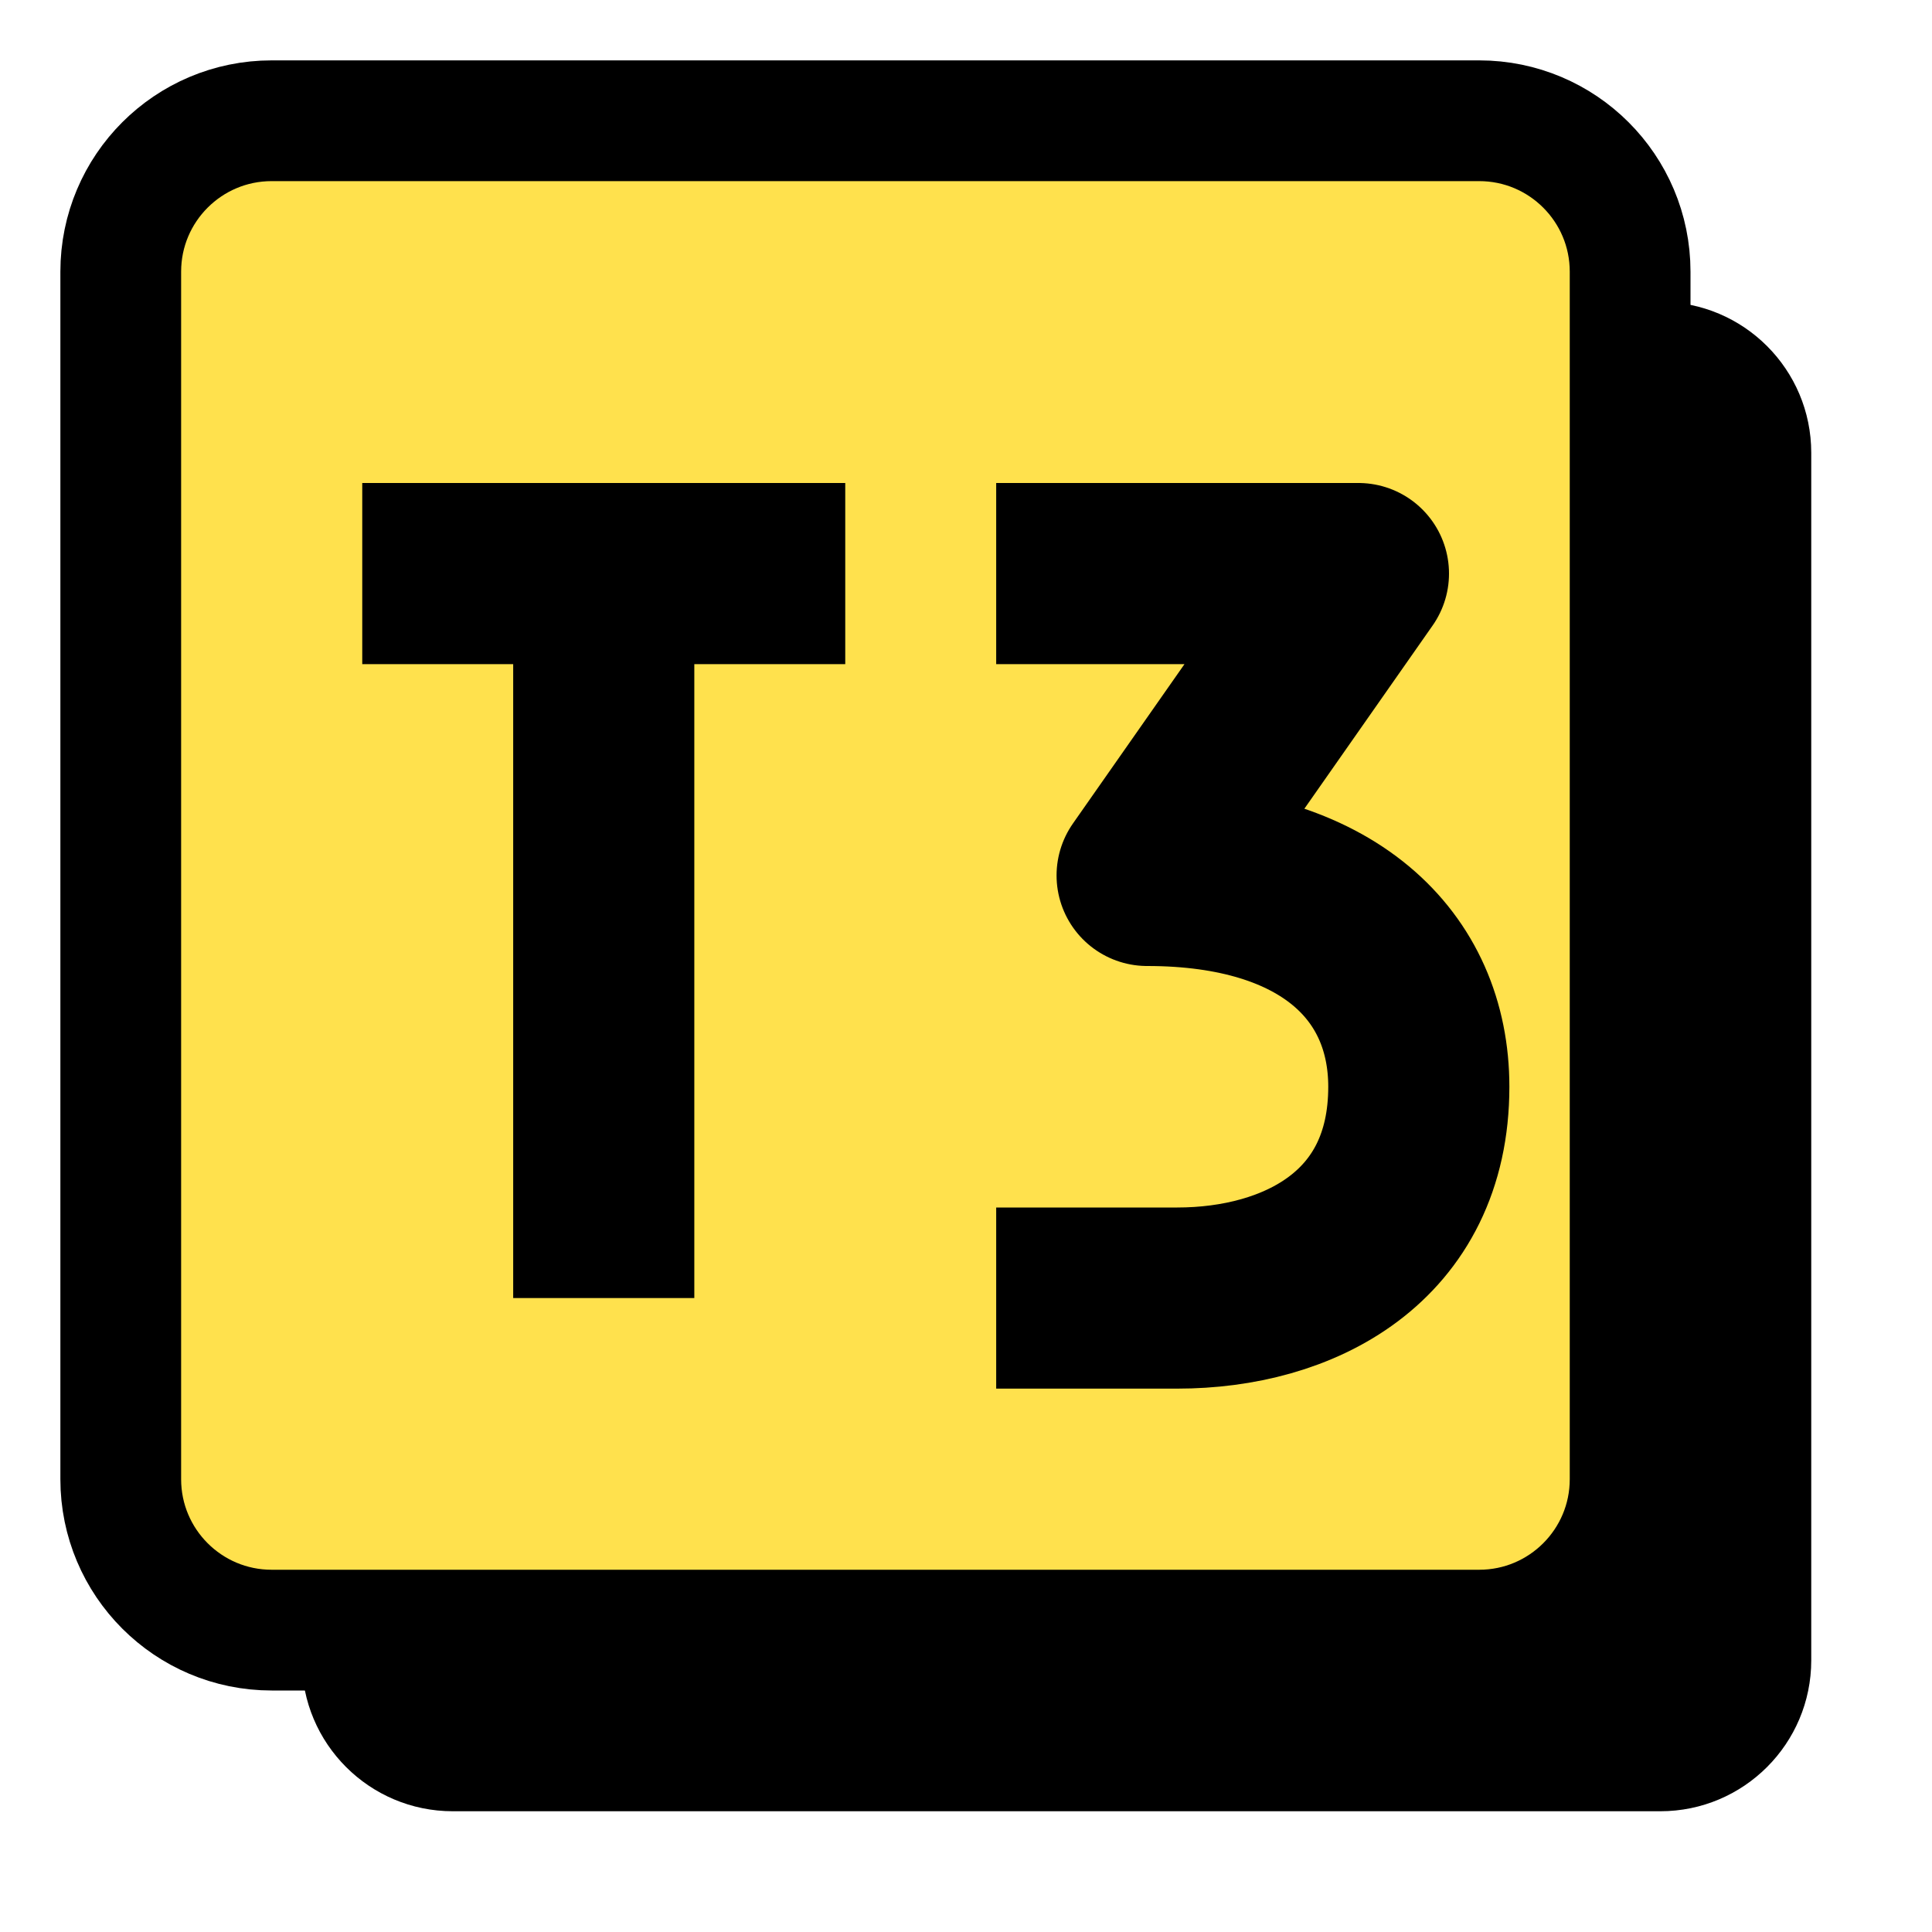
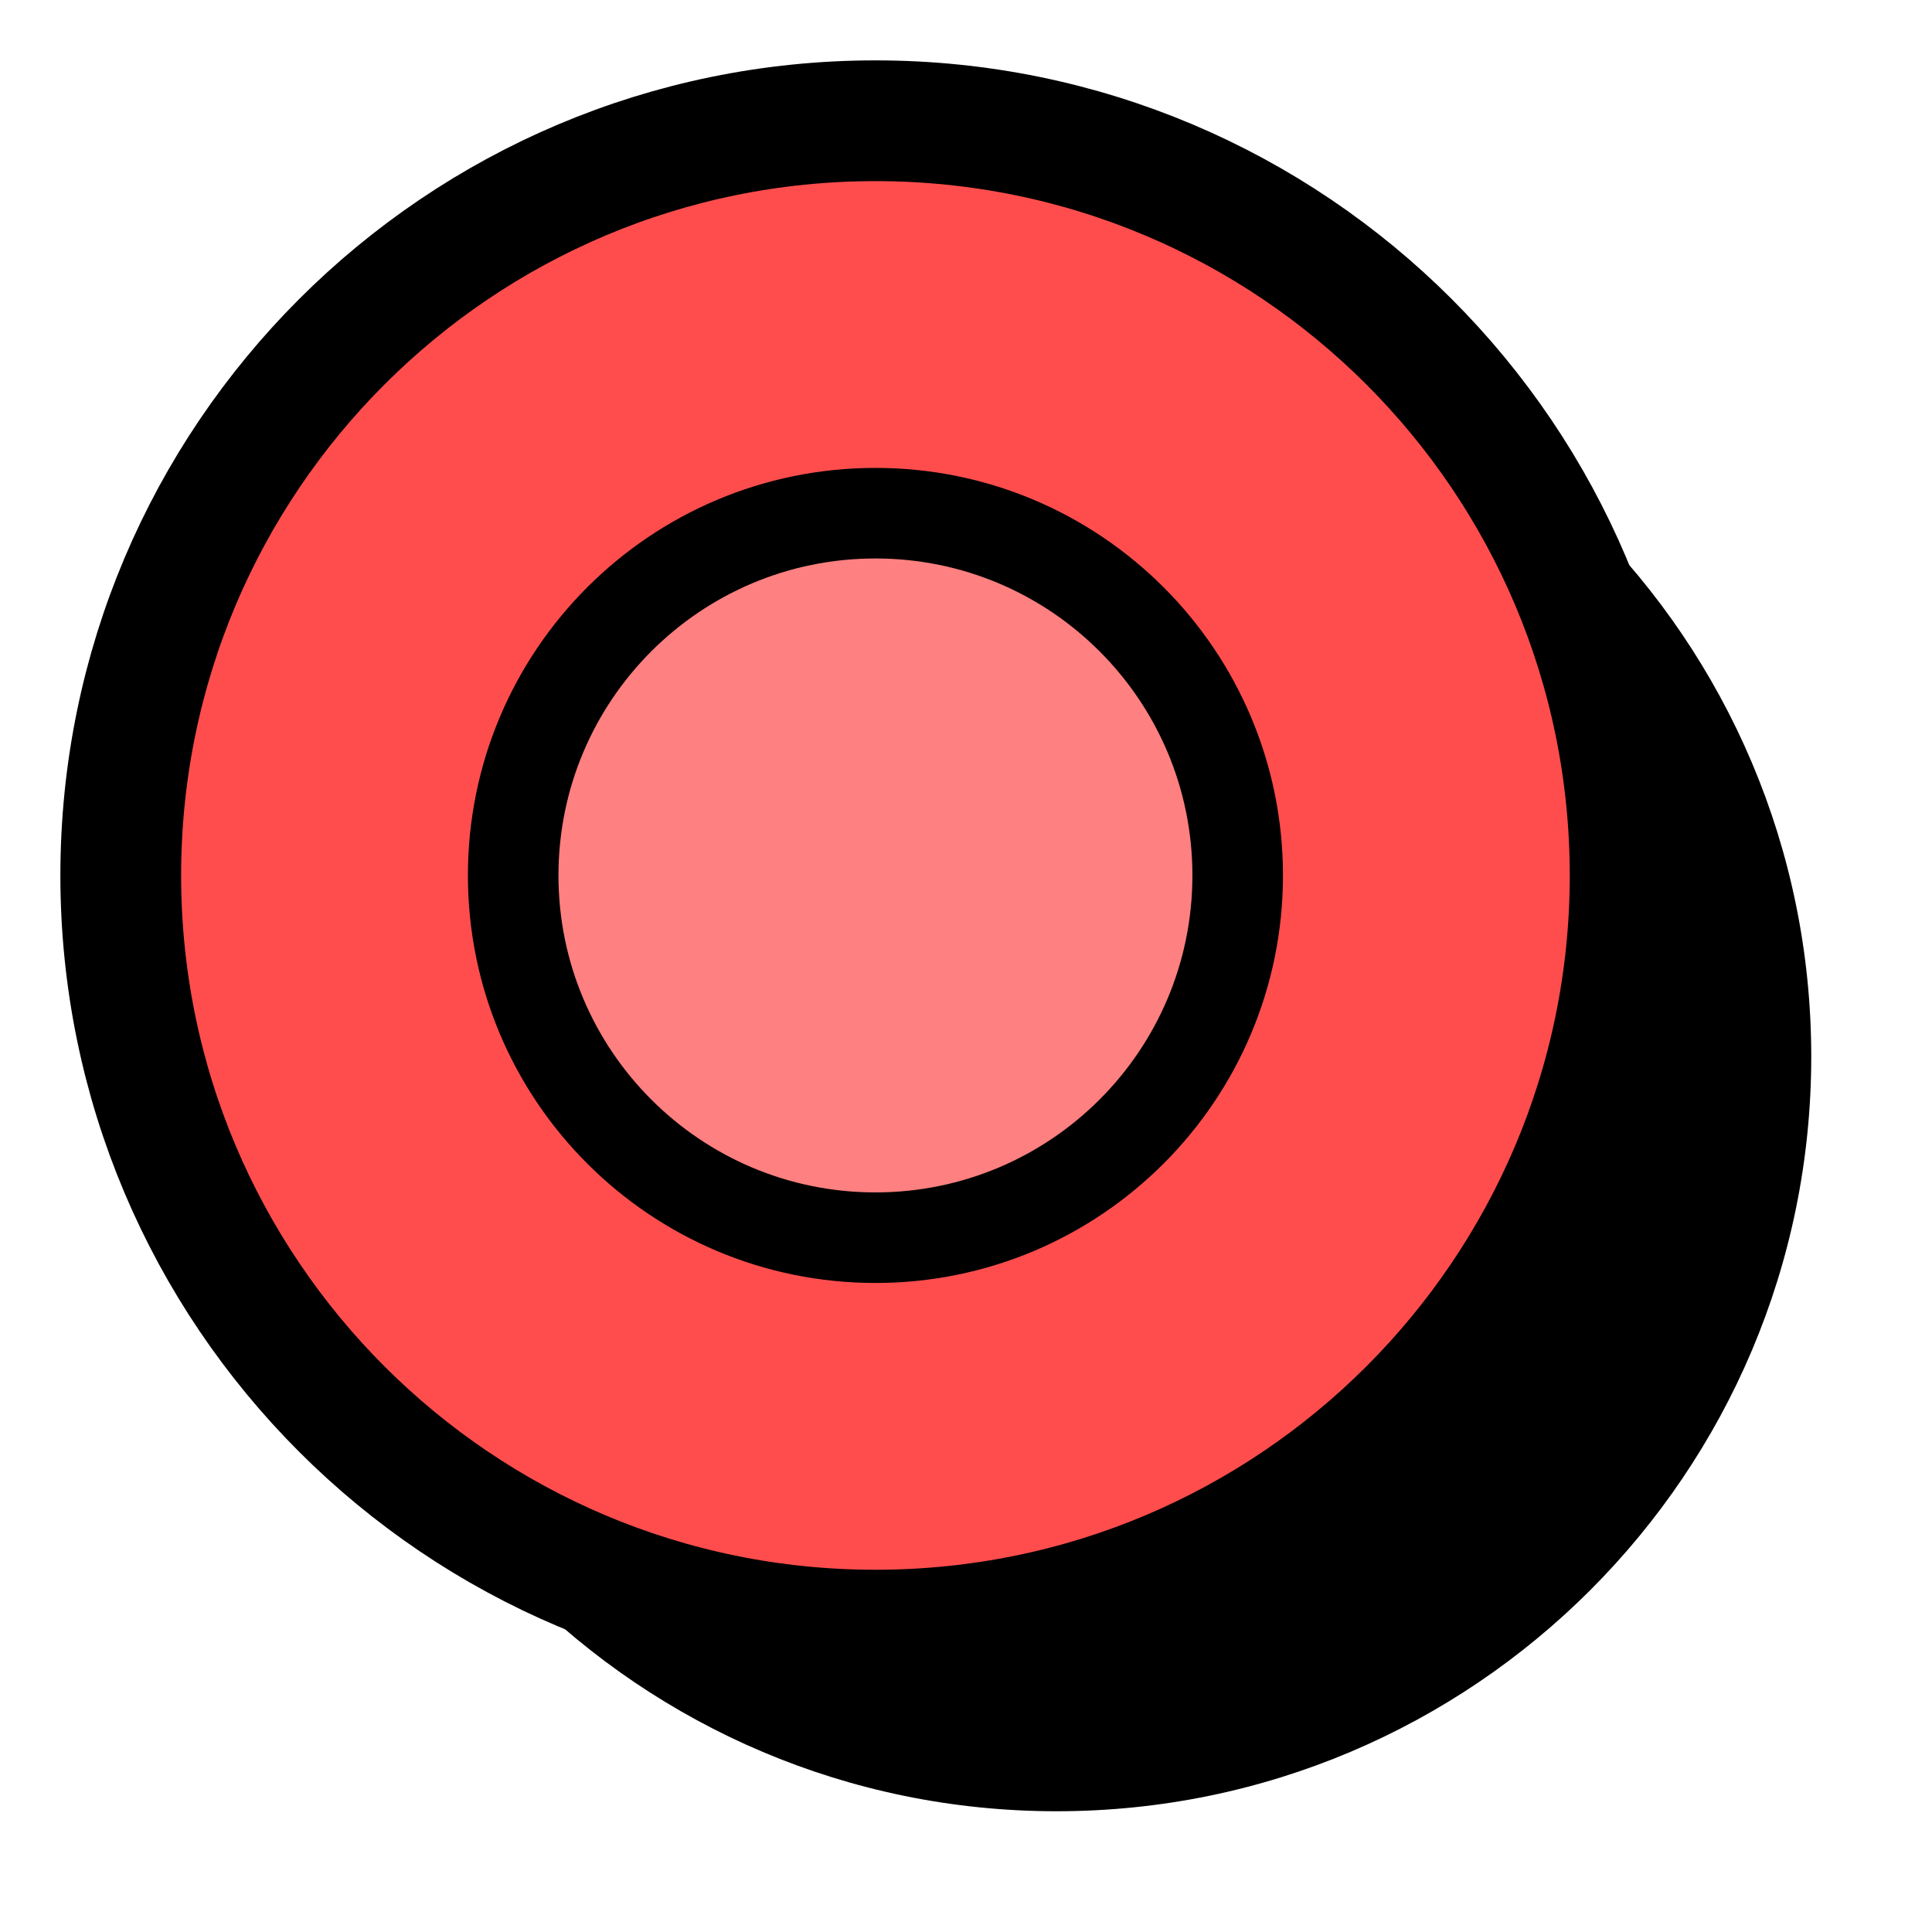
<svg xmlns="http://www.w3.org/2000/svg" viewBox="0 0 64 64">
-   <rect x="10" y="10" width="50" height="50" rx="5" fill="#000" />
-   <rect x="4" y="4" width="50" height="50" rx="5" fill="#FFE14D" stroke="#000" stroke-width="4" />
-   <path d="M12 19H28M20 19V43M33 19H45L38 29C44 29 47 32 47 36C47 41 43 43 39 43H33" fill="none" stroke="#000" stroke-width="6" stroke-linejoin="round" />
+   <circle cx="35" cy="35" r="25" fill="#000" />
+   <circle cx="29" cy="29" r="25" fill="#FF4D4D" stroke="#000" stroke-width="4" />
+   <circle cx="29" cy="29" r="12" fill="#FF8080" stroke="#000" stroke-width="3" />
</svg>
